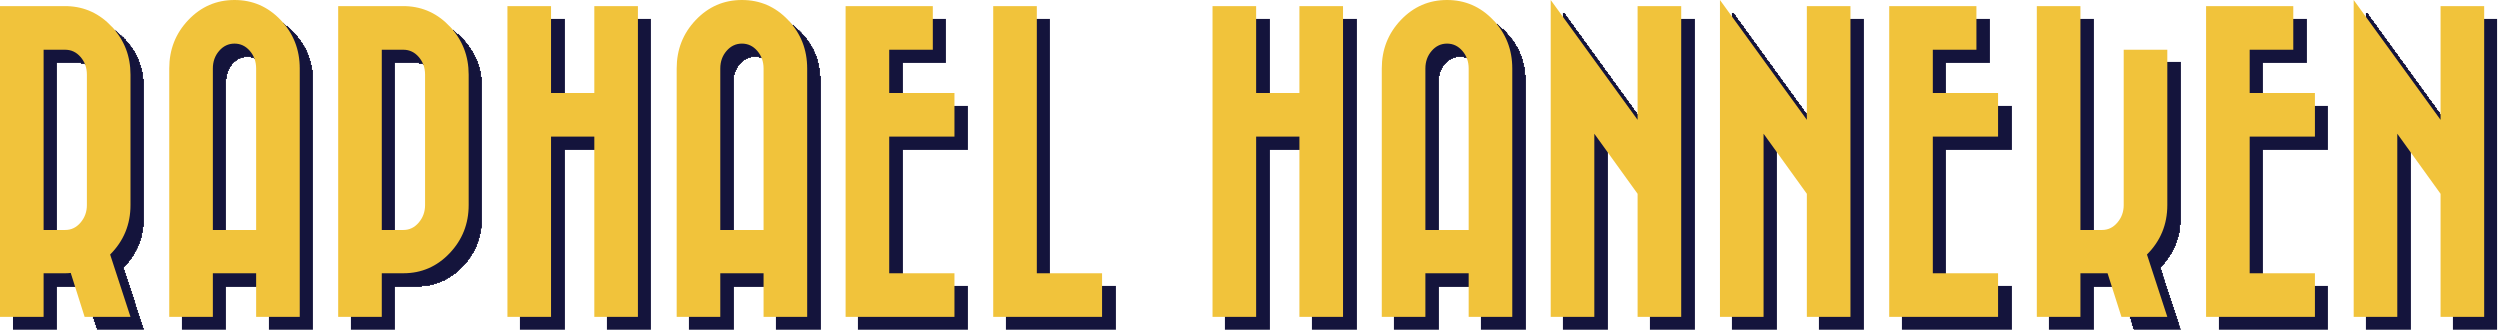
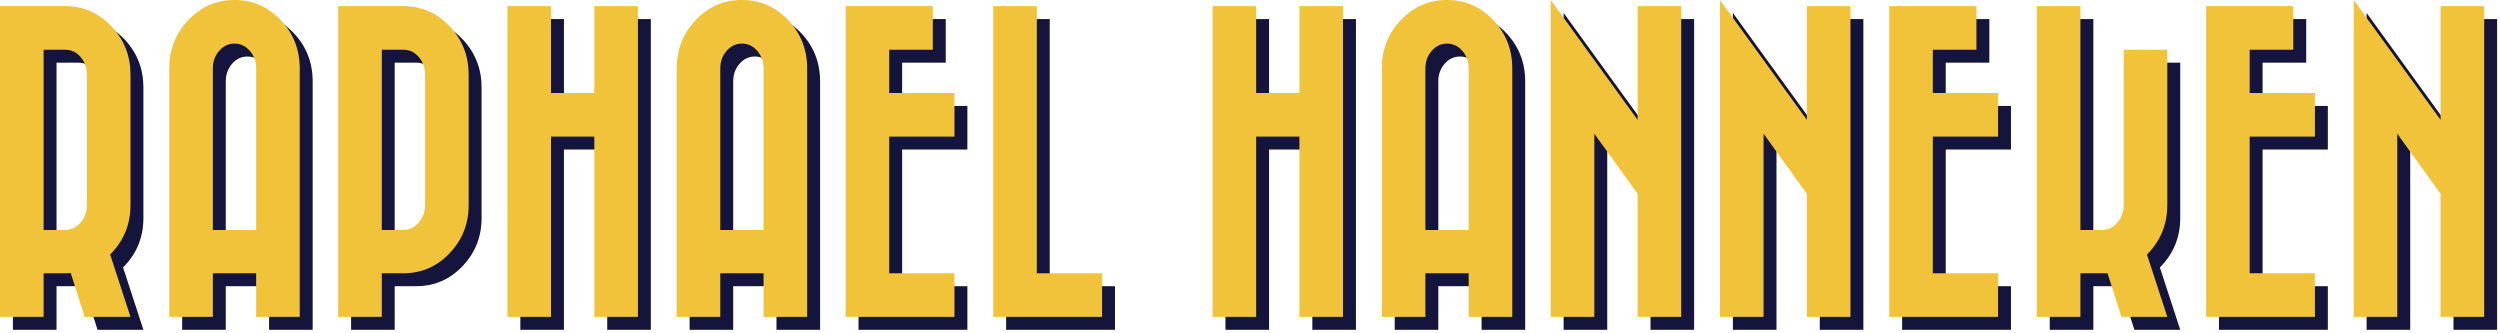
<svg xmlns="http://www.w3.org/2000/svg" width="774" height="103" viewBox="0 0 774 103" fill="none">
-   <g filter="url(#filter0_d_28_57)">
-     <path fill-rule="evenodd" clip-rule="evenodd" d="M13.5 15.4V71.2H20.2C22.067 71.2 23.65 70.433 24.95 68.9C26.25 67.367 26.9 65.567 26.9 63.5V23.1C26.9 20.967 26.25 19.15 24.95 17.65C23.65 16.15 22.067 15.4 20.2 15.4H13.5ZM20.9 1.9C26.3 2.1 30.9 4.25 34.7 8.35C38.5 12.45 40.4 17.367 40.4 23.1V63.5C40.4 69.5 38.3 74.6 34.1 78.8L40.4 98.1H26.2L21.9 84.5C21.367 84.567 20.833 84.6 20.3 84.6H13.5V98.1H0V1.9H20.9ZM79.3 71.2V21.2C79.3 19.067 78.65 17.25 77.35 15.75C76.05 14.25 74.467 13.5 72.6 13.5C70.733 13.5 69.15 14.25 67.85 15.75C66.55 17.25 65.9 19.067 65.9 21.2V71.2H79.3ZM52.4 21.2C52.4 15.333 54.367 10.333 58.3 6.2C62.233 2.067 67 0 72.6 0C78.2 0 82.967 2.067 86.9 6.2C90.833 10.333 92.8 15.333 92.8 21.2V98.1H79.3V84.6H65.9V98.1H52.4V21.2ZM118.2 15.4V71.2H124.9C126.767 71.2 128.35 70.433 129.65 68.9C130.95 67.367 131.6 65.567 131.6 63.5V23.1C131.6 20.967 130.95 19.15 129.65 17.65C128.35 16.15 126.767 15.4 124.9 15.4H118.2ZM125.6 1.9C131 2.1 135.6 4.25 139.4 8.35C143.2 12.45 145.1 17.367 145.1 23.1V63.5C145.1 69.3 143.133 74.267 139.2 78.4C135.267 82.533 130.5 84.6 124.9 84.6H118.2V98.1H104.7V1.9H125.6ZM184 1.9H197.5V98.1H184V42.3H170.6V98.1H157.1V1.9H170.6V28.8H184V1.9ZM236.4 71.2V21.2C236.4 19.067 235.75 17.25 234.45 15.75C233.15 14.25 231.567 13.5 229.7 13.5C227.833 13.5 226.25 14.25 224.95 15.75C223.65 17.25 223 19.067 223 21.2V71.2H236.4ZM209.5 21.2C209.5 15.333 211.467 10.333 215.4 6.2C219.333 2.067 224.1 0 229.7 0C235.3 0 240.067 2.067 244 6.2C247.933 10.333 249.9 15.333 249.9 21.2V98.1H236.4V84.6H223V98.1H209.5V21.2ZM295.5 84.6V98.1H261.8V1.9H288.8V15.4H275.3V28.8H295.5V42.3H275.3V84.6H295.5ZM307.5 1.9H321V84.6H341.2V98.1H307.5V1.9ZM402.3 1.9H415.8V98.1H402.3V42.3H388.9V98.1H375.4V1.9H388.9V28.8H402.3V1.9ZM454.7 71.2V21.2C454.7 19.067 454.05 17.25 452.75 15.75C451.45 14.25 449.867 13.5 448 13.5C446.133 13.5 444.55 14.25 443.25 15.75C441.95 17.25 441.3 19.067 441.3 21.2V71.2H454.7ZM427.8 21.2C427.8 15.333 429.767 10.333 433.7 6.2C437.633 2.067 442.4 0 448 0C453.6 0 458.367 2.067 462.3 6.2C466.233 10.333 468.2 15.333 468.2 21.2V98.1H454.7V84.6H441.3V98.1H427.8V21.2ZM480.1 0L507 37.1V1.9H520.5V98.1H507V60L493.6 41.4V98.1H480.1V0ZM532.5 0L559.4 37.1V1.9H572.9V98.1H559.4V60L546 41.4V98.1H532.5V0ZM618.6 84.6V98.1H584.9V1.9H611.9V15.4H598.4V28.8H618.6V42.3H598.4V84.6H618.6ZM671 15.4V63.5C671 69.5 668.9 74.6 664.7 78.8L671 98.1H656.8L652.5 84.6H644.1V98.1H630.6V1.9H644.1V71.2H650.8C652.667 71.2 654.25 70.433 655.55 68.9C656.85 67.367 657.5 65.567 657.5 63.5V15.4H671ZM716.7 84.6V98.1H683V1.9H710V15.4H696.5V28.8H716.7V42.3H696.5V84.6H716.7ZM728.7 0L755.6 37.1V1.9H769.1V98.1H755.6V60L742.2 41.4V98.1H728.7V0Z" fill="#F1C33B" />
-   </g>
-   <defs>
-     <filter id="filter0_d_28_57" x="0" y="0" width="773.1" height="102.1" filterUnits="userSpaceOnUse" color-interpolation-filters="sRGB">
-       <feFlood flood-opacity="0" result="BackgroundImageFix" />
-       <feColorMatrix in="SourceAlpha" type="matrix" values="0 0 0 0 0 0 0 0 0 0 0 0 0 0 0 0 0 0 127 0" result="hardAlpha" />
-       <feOffset dx="4" dy="4" />
-       <feColorMatrix type="matrix" values="0 0 0 0 0.08 0 0 0 0 0.08 0 0 0 0 0.237 0 0 0 1 0" />
-       <feBlend mode="normal" in2="BackgroundImageFix" result="effect1_dropShadow_28_57" />
-       <feBlend mode="normal" in="SourceGraphic" in2="effect1_dropShadow_28_57" result="shape" />
-     </filter>
-   </defs>
+   <path fill-rule="evenodd" clip-rule="evenodd" d="M17.5 19.4V75.2H24.2C26.067 75.2 27.65 74.433 28.95 72.9C30.25 71.367 30.9 69.567 30.9 67.5V27.1C30.9 24.967 30.25 23.15 28.95 21.65C27.65 20.15 26.067 19.4 24.2 19.4H17.5ZM24.9 5.9C30.3 6.1 34.9 8.25 38.7 12.35C42.5 16.45 44.4 21.367 44.4 27.1V67.5C44.4 73.5 42.3 78.6 38.1 82.8L44.4 102.1H30.2L25.9 88.5C25.367 88.567 24.833 88.6 24.3 88.6H17.5V102.1H4V5.9H24.9ZM83.3 75.2V25.2C83.3 23.067 82.65 21.25 81.35 19.75C80.05 18.25 78.467 17.5 76.6 17.5C74.733 17.5 73.15 18.25 71.85 19.75C70.55 21.25 69.9 23.067 69.9 25.2V75.2H83.3ZM56.4 25.2C56.4 19.333 58.367 14.333 62.3 10.2C66.233 6.067 71 4 76.6 4C82.2 4 86.967 6.067 90.9 10.2C94.833 14.333 96.8 19.333 96.8 25.2V102.1H83.3V88.6H69.9V102.1H56.4V25.2ZM122.2 19.4V75.2H128.9C130.767 75.2 132.35 74.433 133.65 72.9C134.95 71.367 135.6 69.567 135.6 67.5V27.1C135.6 24.967 134.95 23.15 133.65 21.65C132.35 20.15 130.767 19.4 128.9 19.4H122.2ZM129.6 5.9C135 6.1 139.6 8.25 143.4 12.35C147.2 16.45 149.1 21.367 149.1 27.1V67.5C149.1 73.3 147.133 78.267 143.2 82.4C139.267 86.533 134.5 88.6 128.9 88.6H122.2V102.1H108.7V5.9H129.6ZM188 5.9H201.5V102.1H188V46.3H174.6V102.1H161.1V5.9H174.6V32.8H188V5.9ZM240.4 75.2V25.2C240.4 23.067 239.75 21.25 238.45 19.75C237.15 18.25 235.567 17.5 233.7 17.5C231.833 17.5 230.25 18.25 228.95 19.75C227.65 21.25 227 23.067 227 25.2V75.2H240.4ZM213.5 25.2C213.5 19.333 215.467 14.333 219.4 10.2C223.333 6.067 228.1 4 233.7 4C239.3 4 244.067 6.067 248 10.2C251.933 14.333 253.9 19.333 253.9 25.2V102.1H240.4V88.6H227V102.1H213.5V25.2ZM299.5 88.6V102.1H265.8V5.9H292.8V19.4H279.3V32.8H299.5V46.3H279.3V88.6H299.5ZM311.5 5.9H325V88.6H345.2V102.1H311.5V5.9ZM406.3 5.9H419.8V102.1H406.3V46.3H392.9V102.1H379.4V5.9H392.9V32.8H406.3V5.9ZM458.7 75.2V25.2C458.7 23.067 458.05 21.25 456.75 19.75C455.45 18.25 453.867 17.5 452 17.5C450.133 17.5 448.55 18.25 447.25 19.75C445.95 21.25 445.3 23.067 445.3 25.2V75.2H458.7ZM431.8 25.2C431.8 19.333 433.767 14.333 437.7 10.2C441.633 6.067 446.4 4 452 4C457.6 4 462.367 6.067 466.3 10.2C470.233 14.333 472.2 19.333 472.2 25.2V102.1H458.7V88.6H445.3V102.1H431.8V25.2ZM484.1 4L511 41.1V5.9H524.5V102.1H511V64L497.6 45.4V102.1H484.1V4ZM536.5 4L563.4 41.1V5.9H576.9V102.1H563.4V64L550 45.4V102.1H536.5V4ZM622.6 88.6V102.1H588.9V5.9H615.9V19.4H602.4V32.8H622.6V46.3H602.4V88.6H622.6ZM675 19.4V67.5C675 73.5 672.9 78.6 668.7 82.8L675 102.1H660.8L656.5 88.6H648.1V102.1H634.6V5.9H648.1V75.2H654.8C656.667 75.2 658.25 74.433 659.55 72.9C660.85 71.367 661.5 69.567 661.5 67.5V19.4H675ZM720.7 88.6V102.1H687V5.9H714V19.4H700.5V32.8H720.7V46.3H700.5V88.6H720.7ZM732.7 4L759.6 41.1V5.9H773.1V102.1H759.6V64L746.2 45.4V102.1H732.7V4Z" fill="#14143C" />
+   <path fill-rule="evenodd" clip-rule="evenodd" d="M13.5 15.4V71.2H20.2C22.067 71.2 23.65 70.433 24.95 68.9C26.25 67.367 26.9 65.567 26.9 63.5V23.1C26.9 20.967 26.25 19.15 24.95 17.65C23.65 16.15 22.067 15.4 20.2 15.4H13.5ZM20.9 1.9C26.3 2.1 30.9 4.25 34.7 8.35C38.5 12.45 40.4 17.367 40.4 23.1V63.5C40.4 69.5 38.3 74.6 34.1 78.8L40.4 98.1H26.2L21.9 84.5C21.367 84.567 20.833 84.6 20.3 84.6H13.5V98.1H0V1.9H20.9ZM79.3 71.2V21.2C79.3 19.067 78.65 17.25 77.35 15.75C76.05 14.25 74.467 13.5 72.6 13.5C70.733 13.5 69.15 14.25 67.85 15.75C66.55 17.25 65.9 19.067 65.9 21.2V71.2H79.3ZM52.4 21.2C52.4 15.333 54.367 10.333 58.3 6.2C62.233 2.067 67 0 72.6 0C78.2 0 82.967 2.067 86.9 6.2C90.833 10.333 92.8 15.333 92.8 21.2V98.1H79.3V84.6H65.9V98.1H52.4V21.2ZM118.2 15.4V71.2H124.9C126.767 71.2 128.35 70.433 129.65 68.9C130.95 67.367 131.6 65.567 131.6 63.5V23.1C131.6 20.967 130.95 19.15 129.65 17.65C128.35 16.15 126.767 15.4 124.9 15.4H118.2ZM125.6 1.9C131 2.1 135.6 4.25 139.4 8.35C143.2 12.45 145.1 17.367 145.1 23.1V63.5C145.1 69.3 143.133 74.267 139.2 78.4C135.267 82.533 130.5 84.6 124.9 84.6H118.2V98.1H104.7V1.9H125.6ZM184 1.9H197.5V98.1H184V42.3H170.6V98.1H157.1V1.9H170.6V28.8H184V1.9ZM236.4 71.2V21.2C236.4 19.067 235.75 17.25 234.45 15.75C233.15 14.25 231.567 13.5 229.7 13.5C227.833 13.5 226.25 14.25 224.95 15.75C223.65 17.25 223 19.067 223 21.2V71.2H236.4ZM209.5 21.2C209.5 15.333 211.467 10.333 215.4 6.2C219.333 2.067 224.1 0 229.7 0C235.3 0 240.067 2.067 244 6.2C247.933 10.333 249.9 15.333 249.9 21.2V98.1H236.4V84.6H223V98.1H209.5V21.2ZM295.5 84.6V98.1H261.8V1.9H288.8V15.4H275.3V28.8H295.5V42.3H275.3V84.6H295.5ZM307.5 1.9H321V84.6H341.2V98.1H307.5V1.9ZM402.3 1.9H415.8V98.1H402.3V42.3H388.9V98.1H375.4V1.9H388.9V28.8H402.3V1.9ZM454.7 71.2V21.2C454.7 19.067 454.05 17.25 452.75 15.75C451.45 14.25 449.867 13.5 448 13.5C446.133 13.5 444.55 14.25 443.25 15.75C441.95 17.25 441.3 19.067 441.3 21.2V71.2H454.7ZM427.8 21.2C427.8 15.333 429.767 10.333 433.7 6.2C437.633 2.067 442.4 0 448 0C453.6 0 458.367 2.067 462.3 6.2C466.233 10.333 468.2 15.333 468.2 21.2V98.1H454.7V84.6H441.3V98.1H427.8V21.2ZM480.1 0L507 37.1V1.9H520.5V98.1H507V60L493.6 41.4V98.1H480.1V0ZM532.5 0L559.4 37.1V1.9H572.9V98.1H559.4V60L546 41.4V98.1H532.5V0ZM618.6 84.6V98.1H584.9V1.9H611.9V15.4H598.4V28.8H618.6V42.3H598.4V84.6H618.6ZM671 15.4V63.5C671 69.5 668.9 74.6 664.7 78.8L671 98.1H656.8L652.5 84.6H644.1V98.1H630.6V1.9H644.1V71.2H650.8C652.667 71.2 654.25 70.433 655.55 68.9C656.85 67.367 657.5 65.567 657.5 63.5V15.4H671ZM716.7 84.6V98.1H683V1.9H710V15.4H696.5V28.8H716.7V42.3H696.5V84.6H716.7ZM728.7 0L755.6 37.1V1.9H769.1V98.1H755.6V60L742.2 41.4V98.1H728.7V0Z" fill="#F1C33B" />
</svg>
